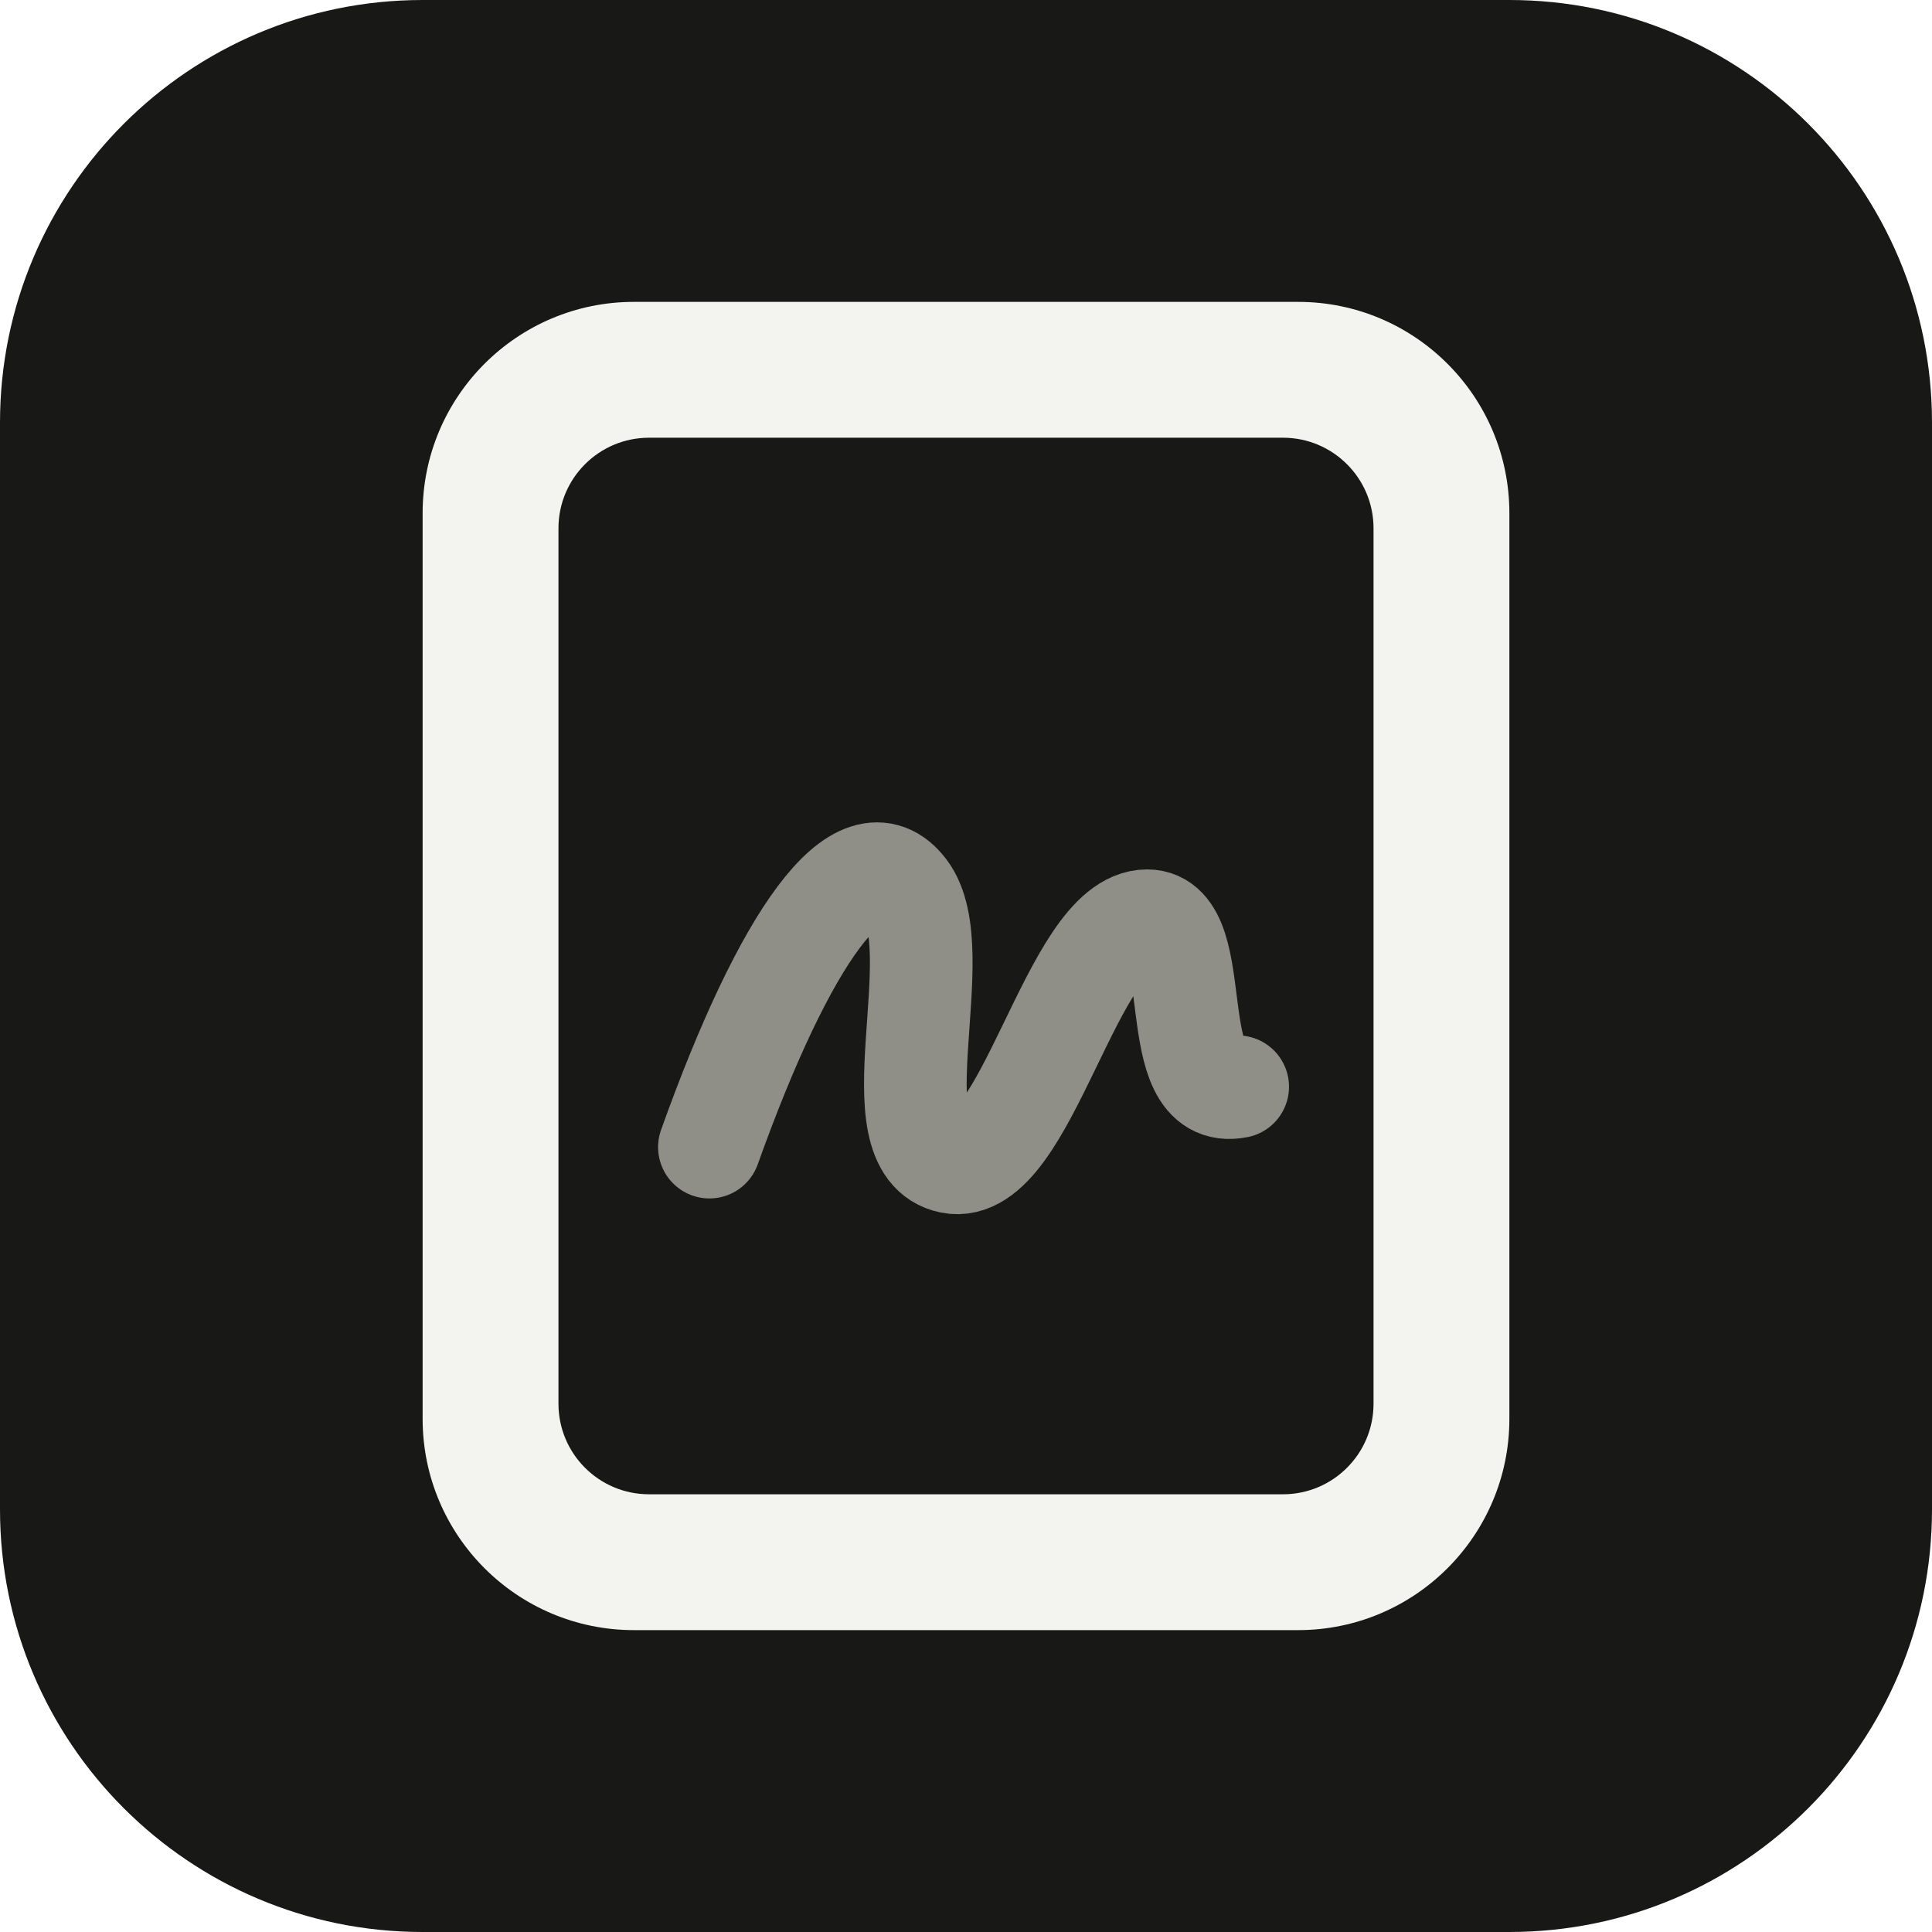
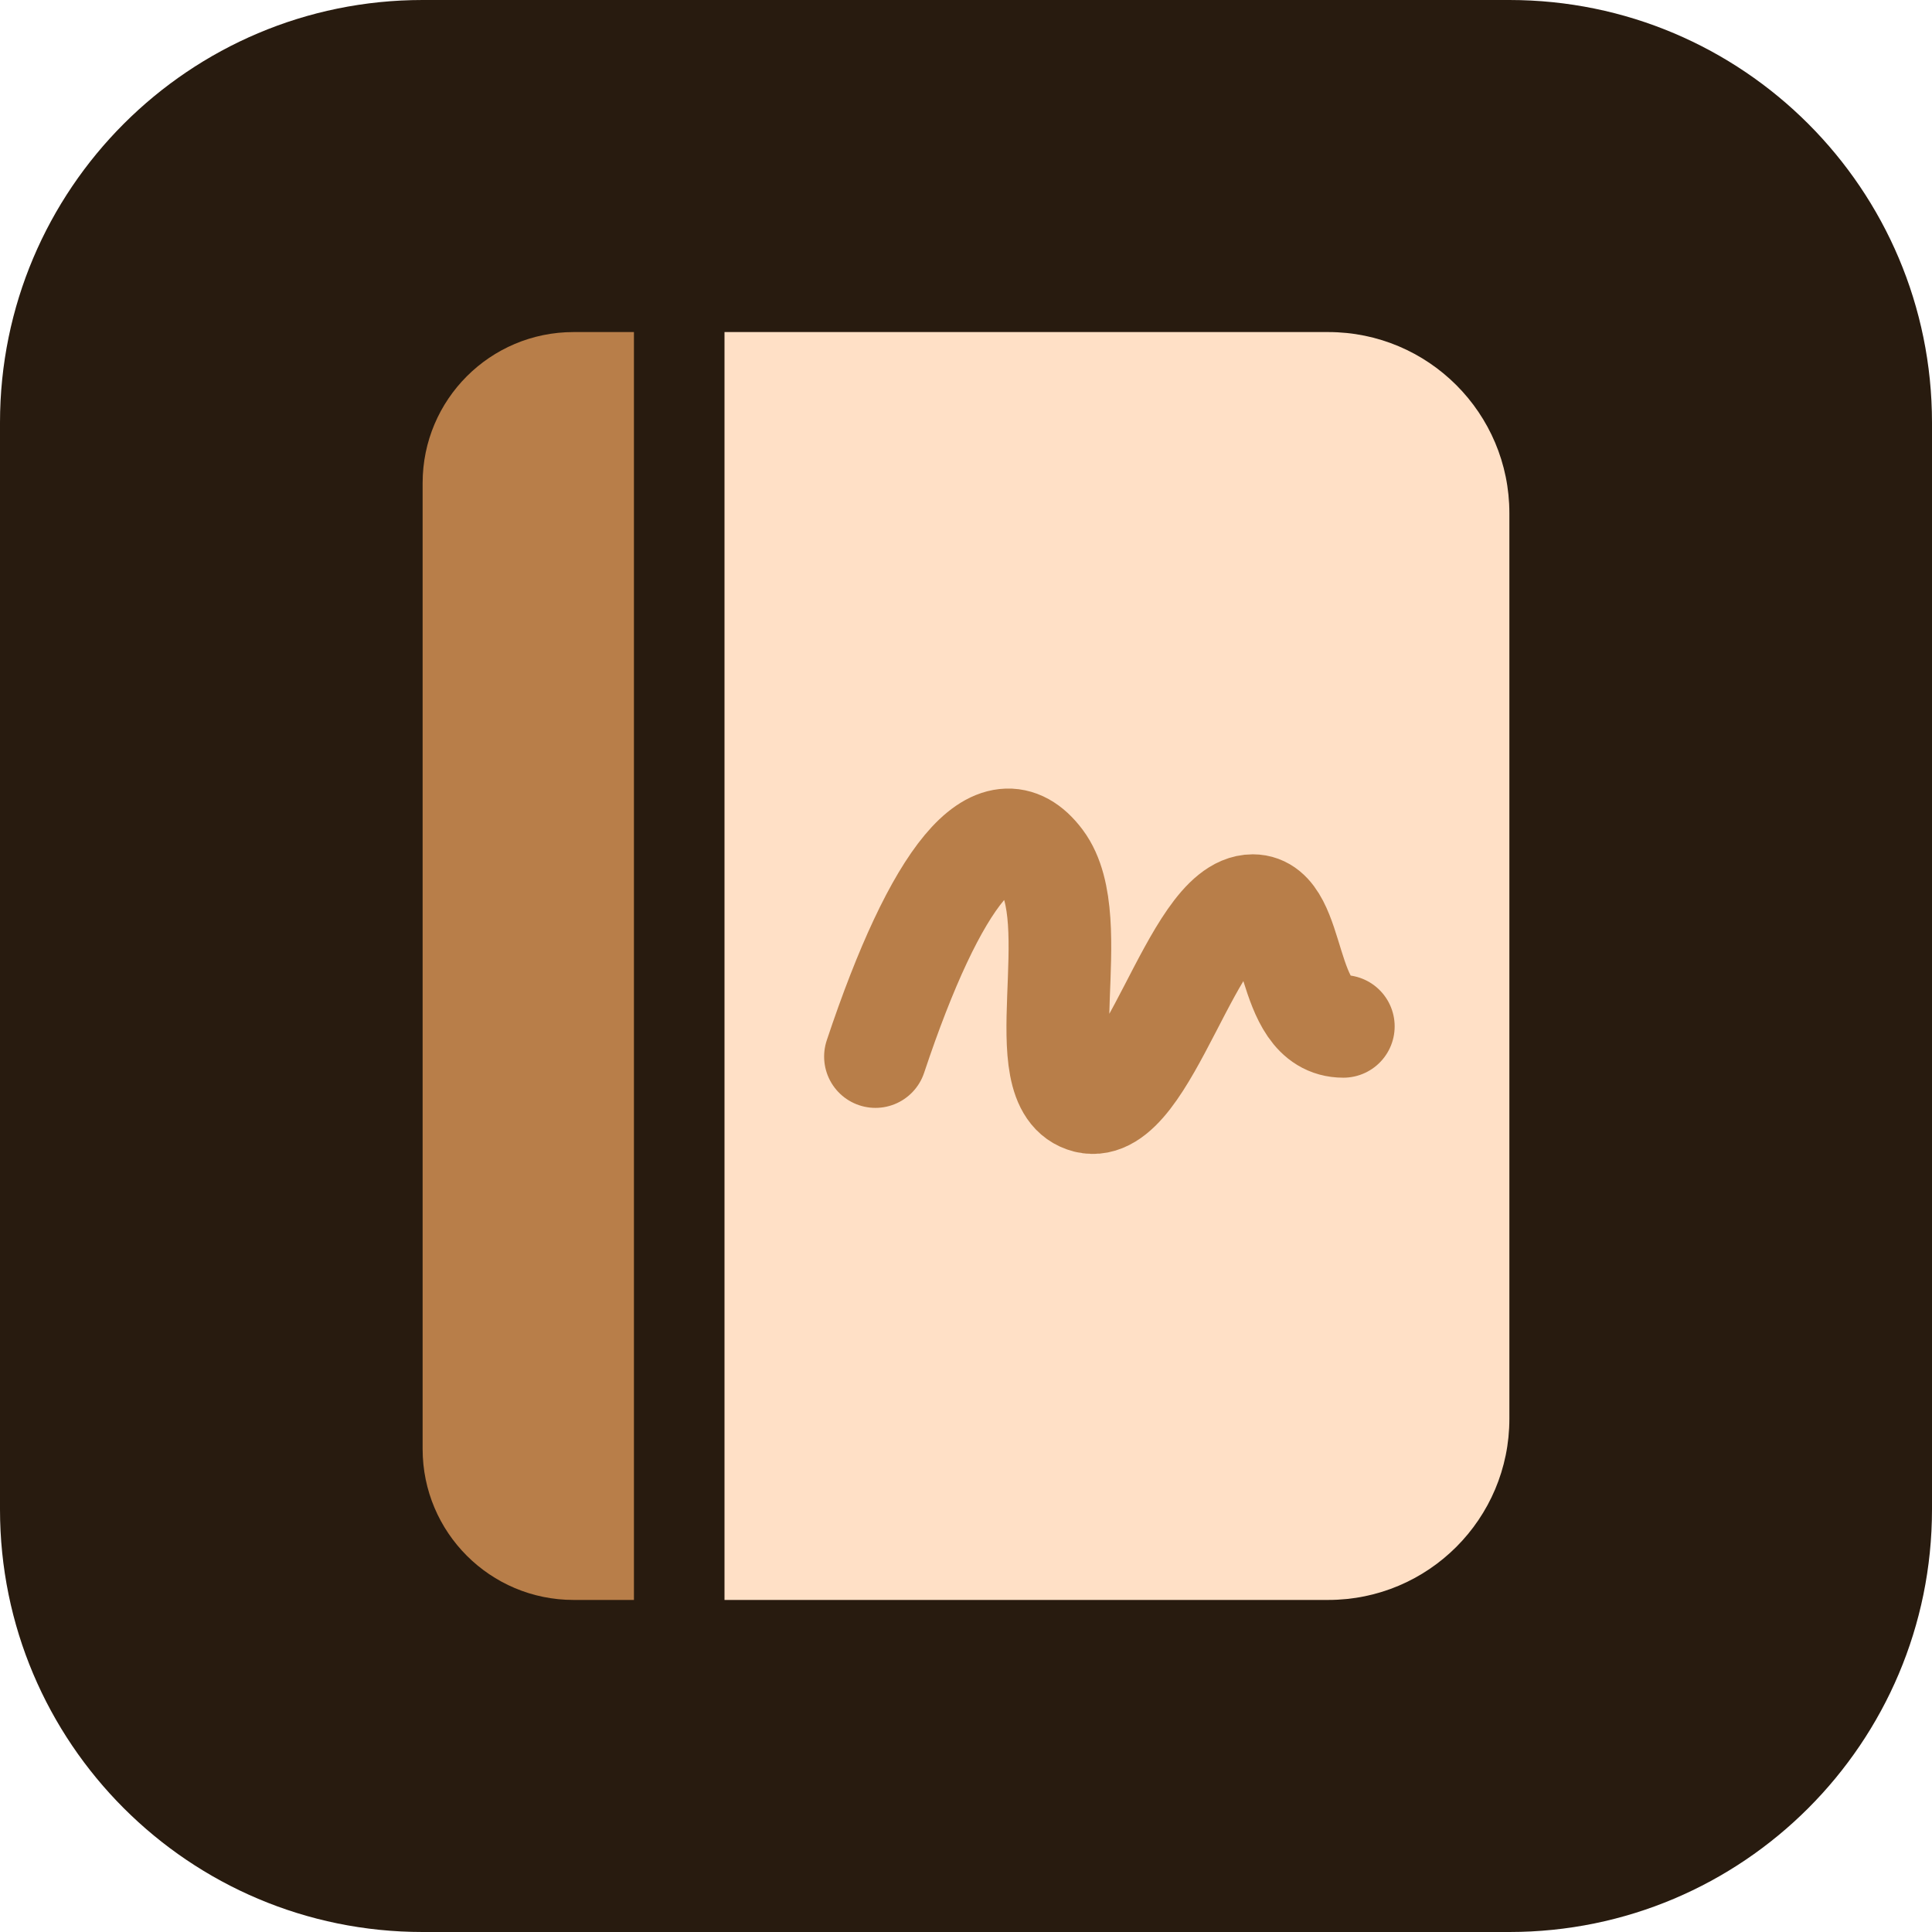
<svg xmlns="http://www.w3.org/2000/svg" viewBox="0 0 64 64">
-   <rect width="64" height="64" rx="14" fill="#181817" />
-   <path fill="#f3f3ef" fill-rule="evenodd" d="M21 10H43A7 7 0 0 1 50 17V47A7 7 0 0 1 43 54H21A7 7 0 0 1 14 47V17A7 7 0 0 1 21 10ZM21.5 14.5A3 3 0 0 0 18.5 17.5V46.5A3 3 0 0 0 21.5 49.5H42.5A3 3 0 0 0 45.5 46.5V17.5A3 3 0 0 0 42.5 14.5Z" />
-   <path fill="none" stroke="#8f8f88" stroke-width="3.4" stroke-linecap="round" stroke-linejoin="round" d="M23.5 38C26 31 28.5 27.5 30 29.5C31.5 31.5 29 38 31.5 38.5C34 39 35.5 30.5 38 30.5C40 30.5 38.5 36.5 41 36" />
+   <rect width="64" height="64" rx="14" fill="#281b0f" />
+   <g fill="#ffe0c6">
+     <path d="M24 11H44A6 6 0 0 1 50 17V47A6 6 0 0 1 44 53H24Z" />
+   </g>
+   <g fill="#b87e49">
+     <path d="M19 11H21V53H19A5 5 0 0 1 14 48V16A5 5 0 0 1 19 11Z" />
+     <path fill="none" stroke="#b87e49" stroke-linecap="round" stroke-linejoin="round" stroke-width="3.4" d="M29 35C31 29 33 26.5 34.5 28.5C36 30.5 34 36 36 36.5C38 37 39.5 30 41.5 30C43 30 42.5 34 44.5 34" />
+   </g>
</svg>
